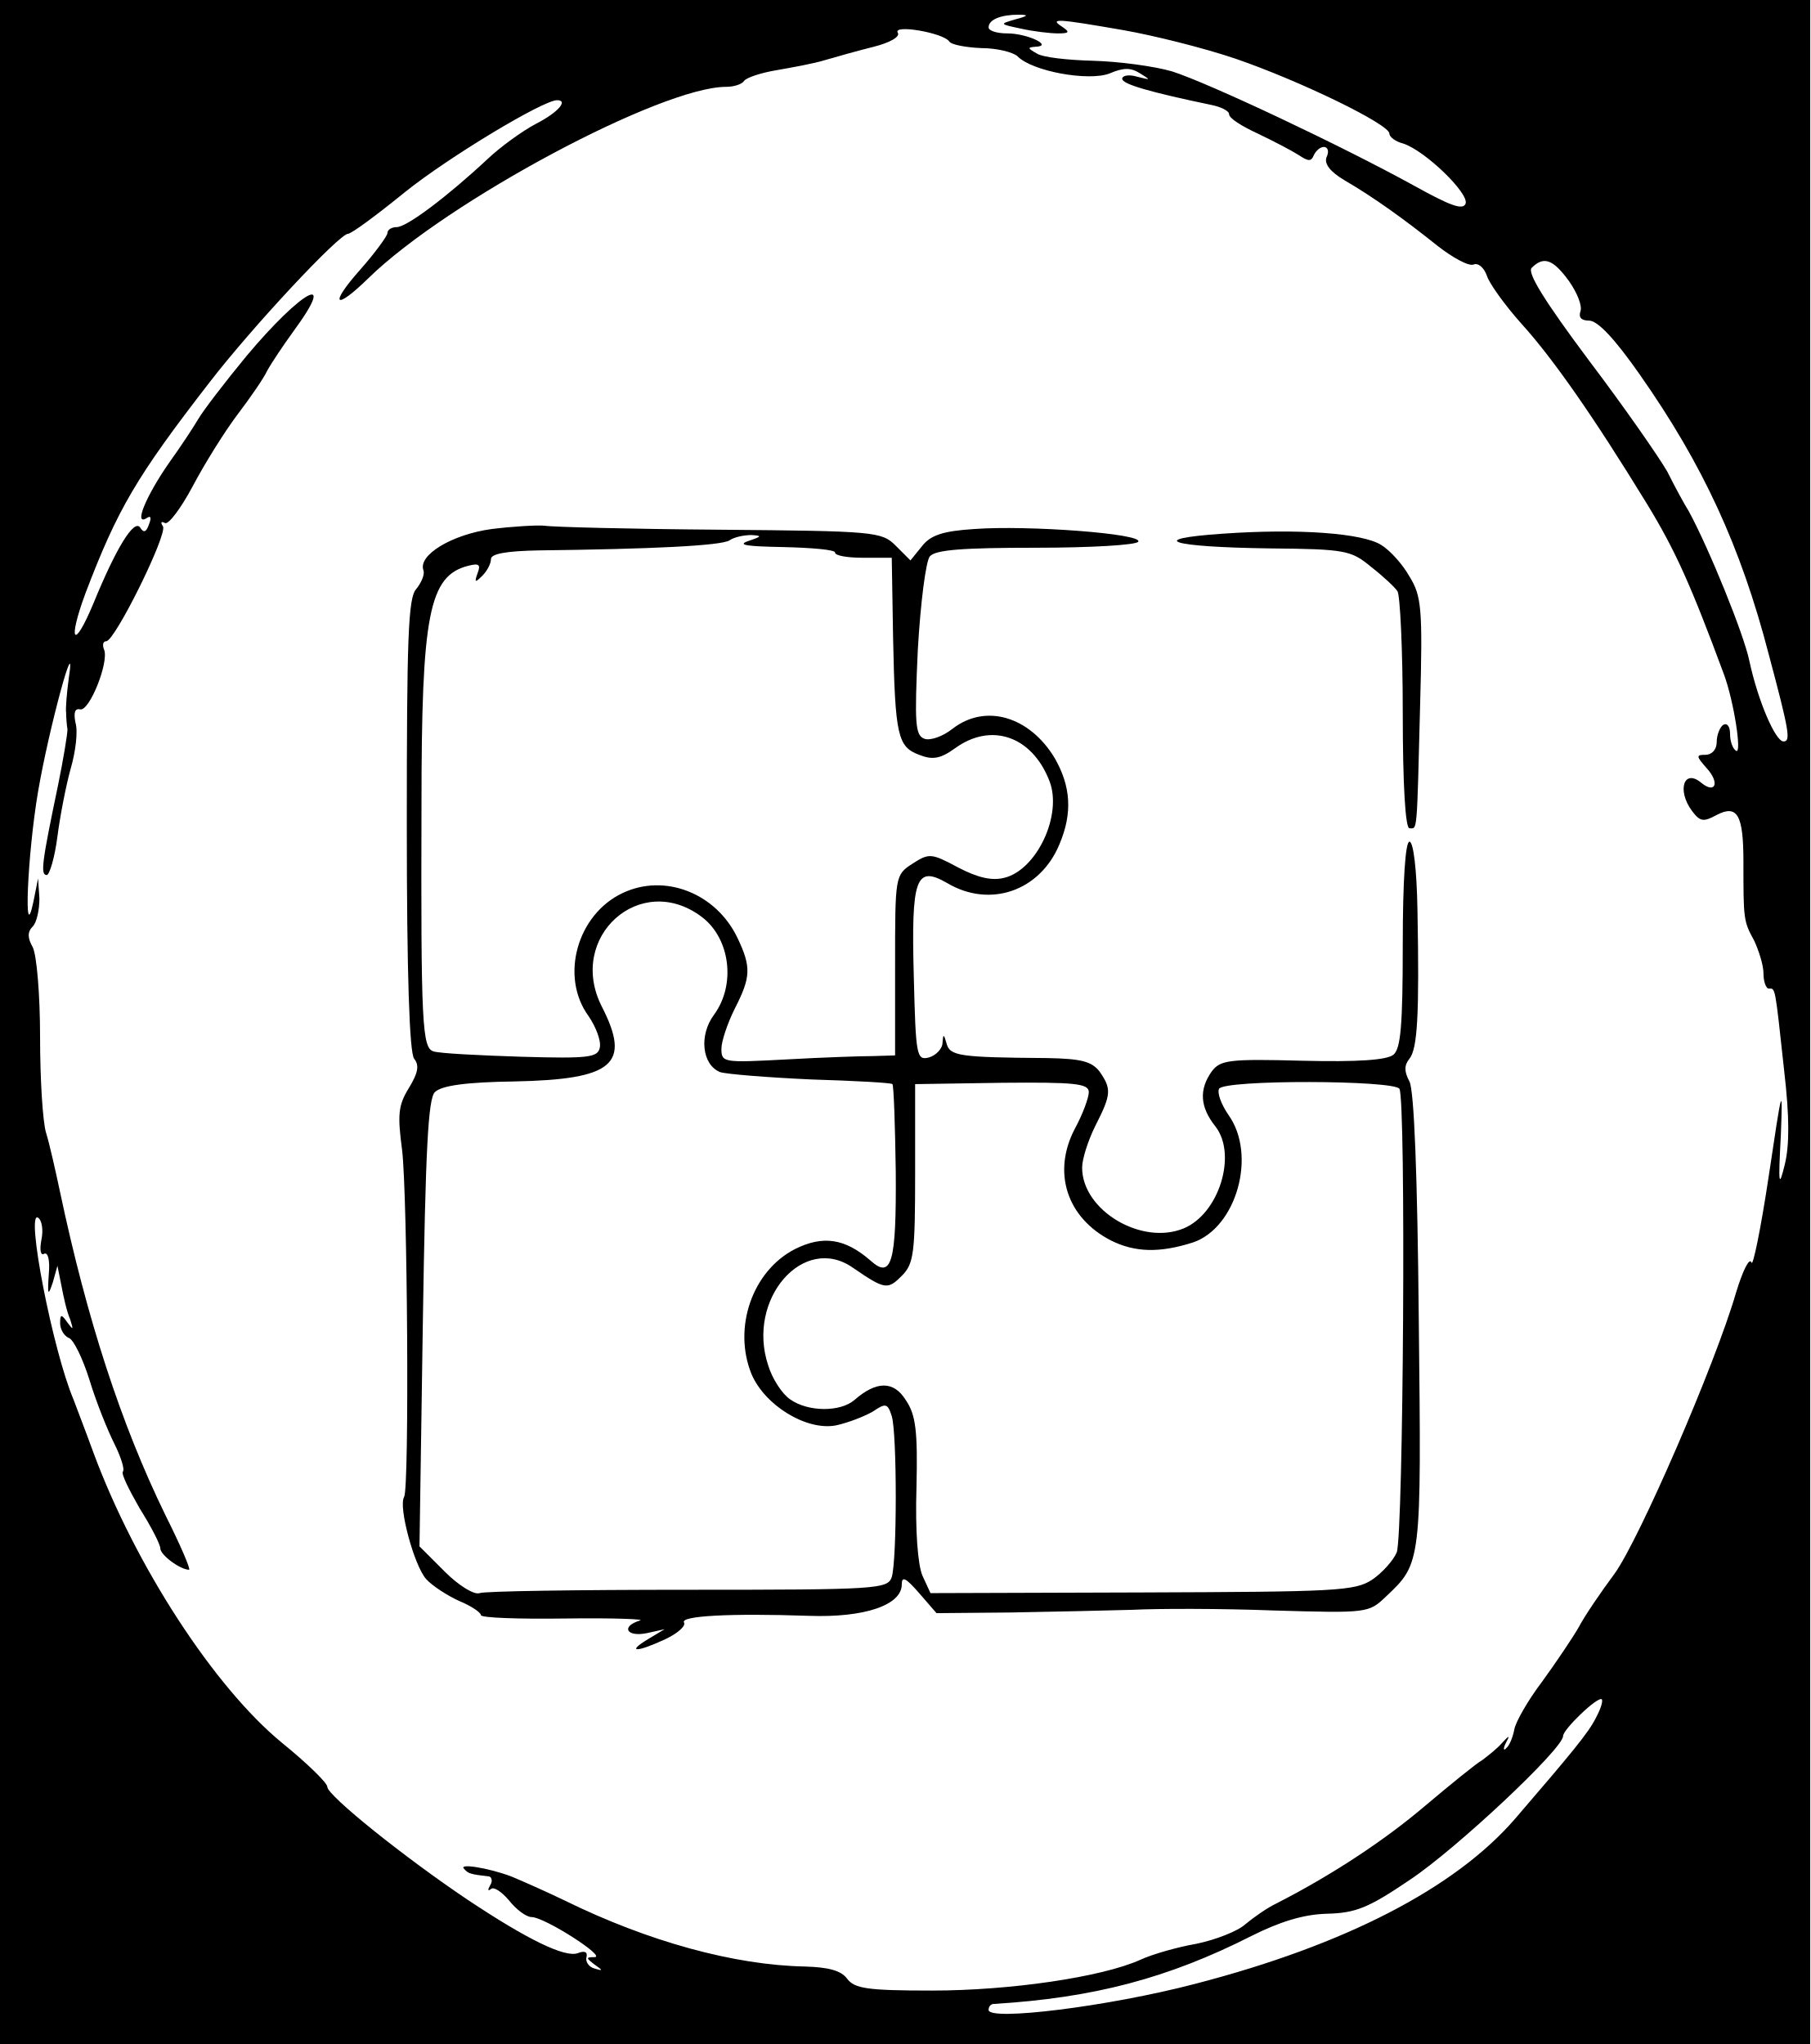
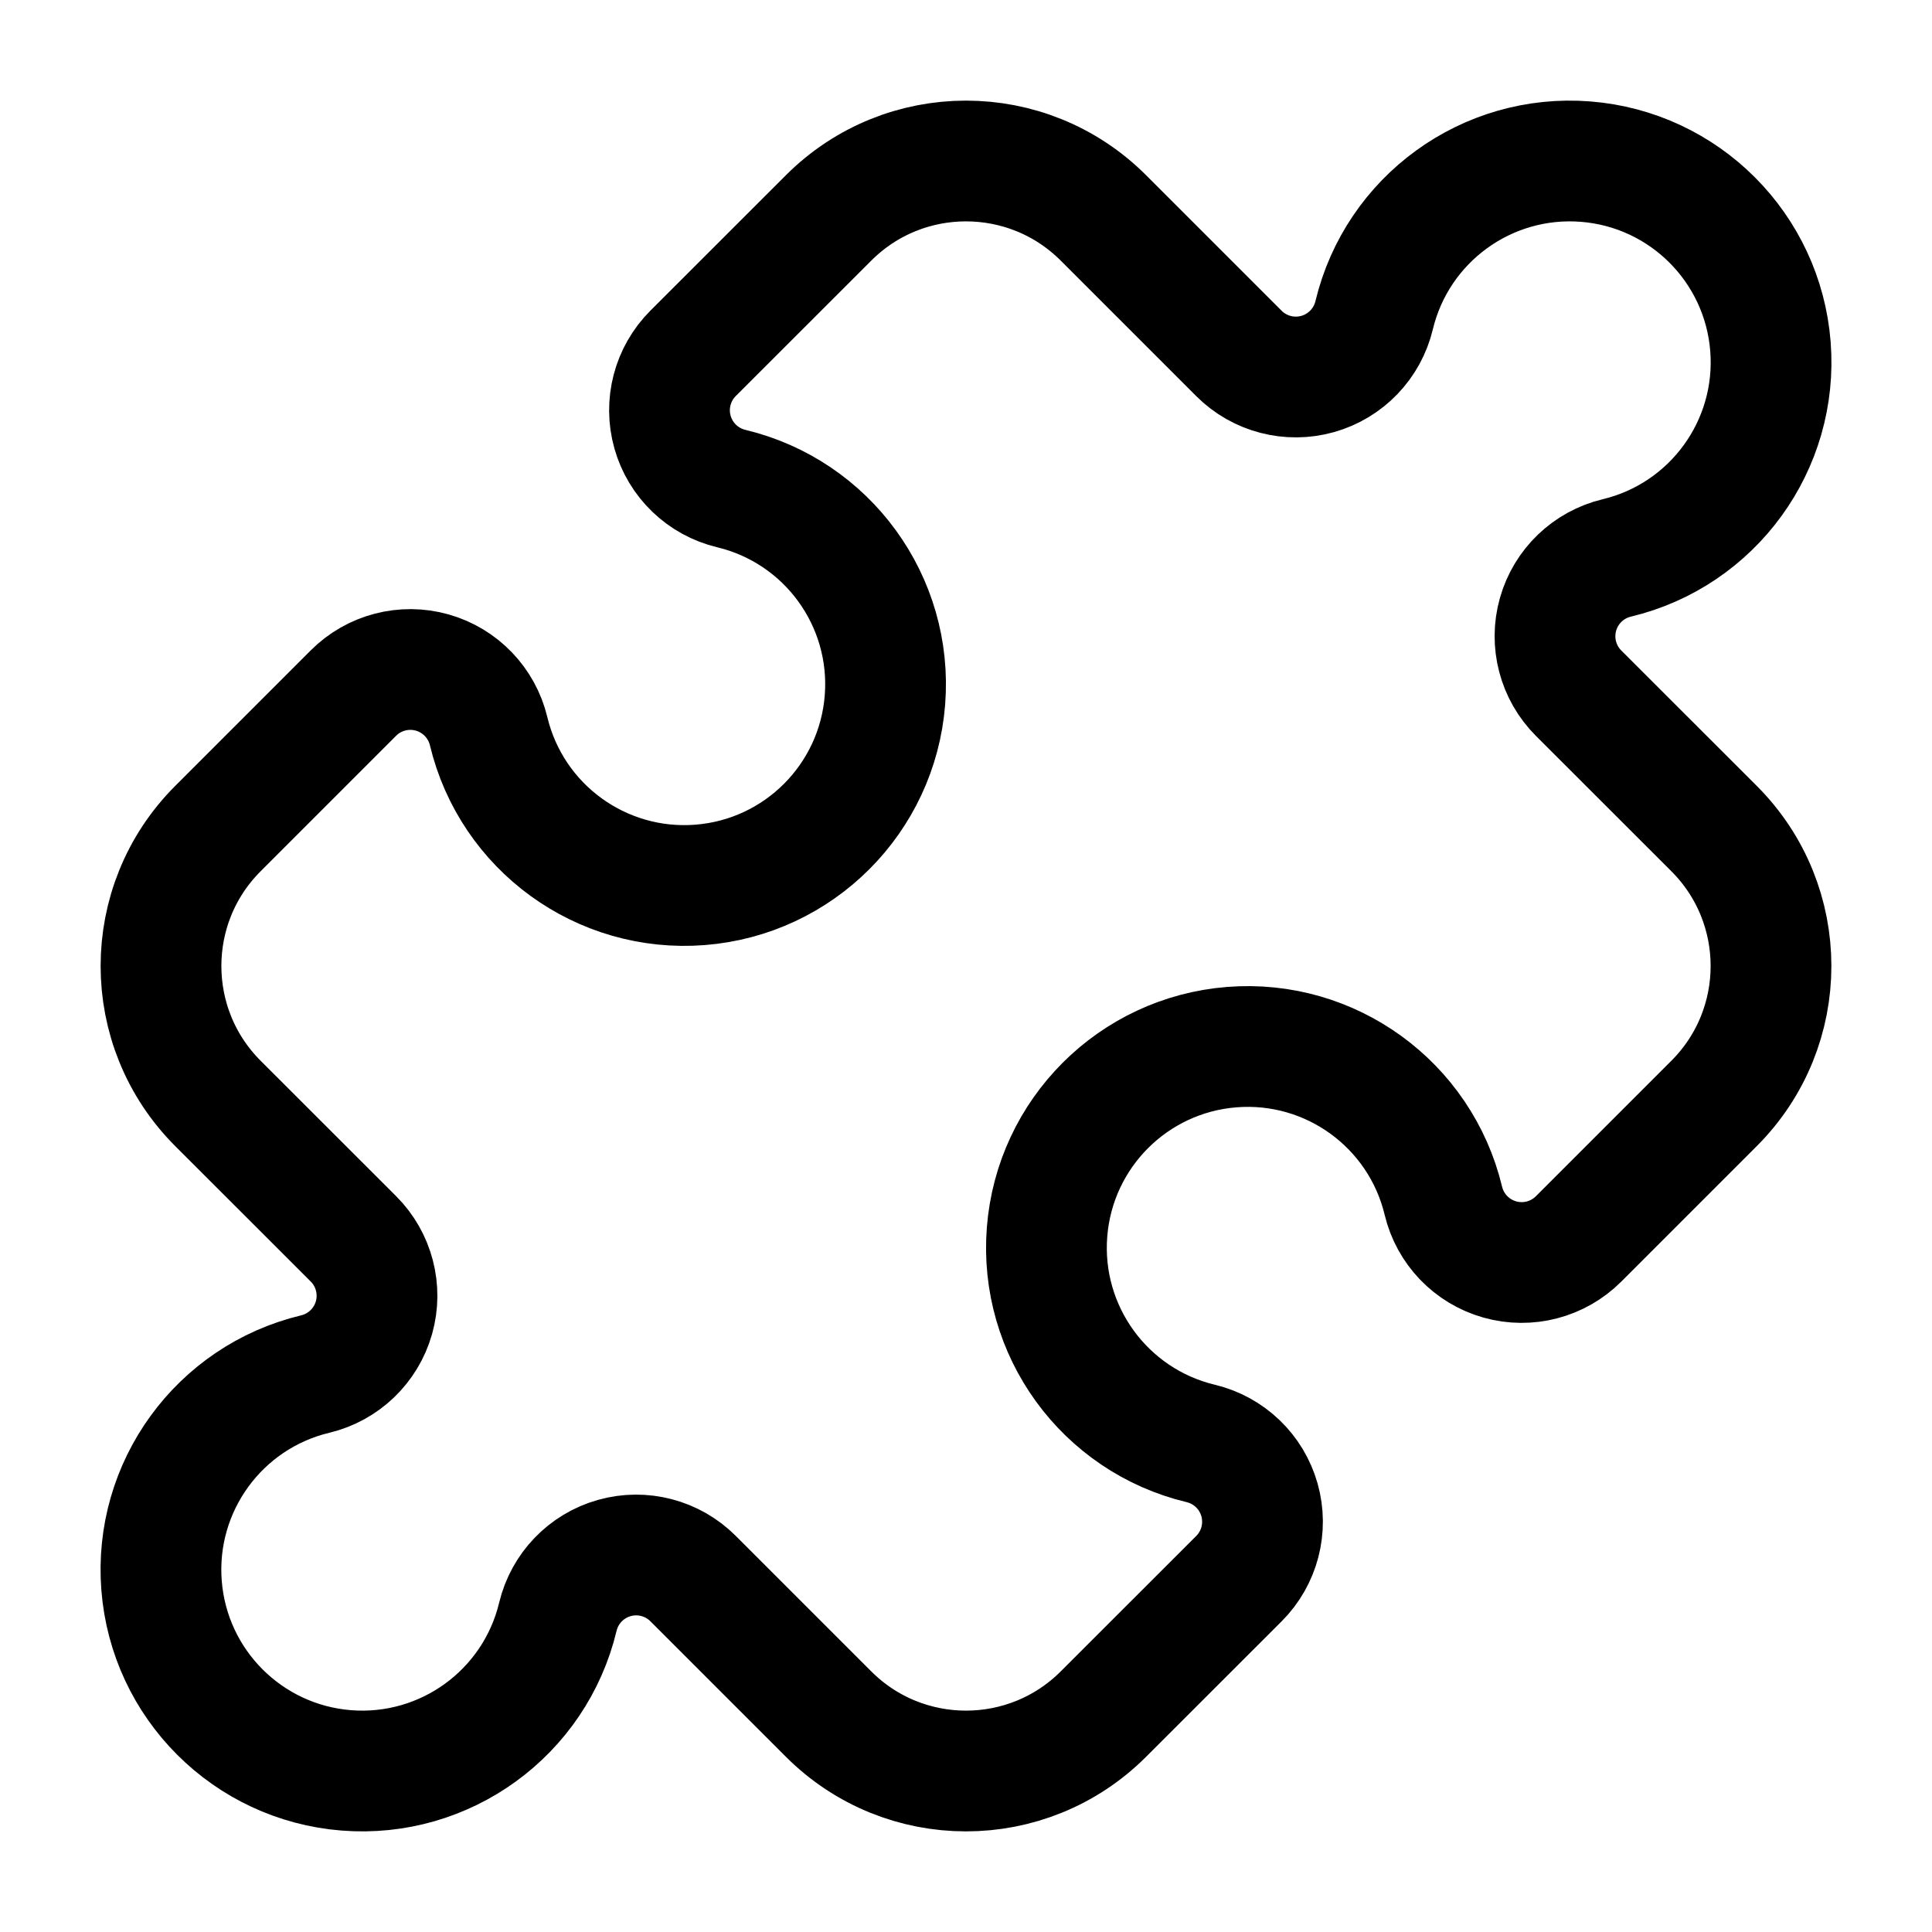
- <svg xmlns="http://www.w3.org/2000/svg" version="1.0" width="271pt" height="306pt" viewBox="0 0 271 306" preserveAspectRatio="xMidYMid meet">
-   <g transform="translate(0,306) scale(0.1,-0.1)" fill="#000000" stroke="none">
-     <path d="M0 1530 l0 -1530 1355 0 1355 0 0 1530 0 1530 -1355 0 -1355 0 0 -1530z m1520 1501 c-24 -7 -24 -7 9 -14 18 -4 43 -7 55 -7 17 0 18 2 6 10 -20 13 -7 12 91 -5 46 -8 122 -27 169 -43 96 -33 230 -98 230 -112 0 -5 9 -12 21 -15 33 -11 99 -75 93 -90 -4 -10 -23 -3 -77 27 -109 60 -306 153 -362 171 -27 8 -81 15 -118 16 -38 1 -76 5 -85 11 -14 8 -14 9 -2 10 28 1 -12 20 -42 20 -16 0 -28 4 -28 9 0 12 19 19 45 19 16 0 14 -2 -5 -7z m-99 -33 c3 -5 25 -9 48 -10 23 0 47 -6 54 -12 22 -23 107 -38 138 -26 21 9 32 9 46 0 16 -10 16 -10 -4 -5 -13 4 -23 2 -23 -3 0 -8 42 -20 133 -39 15 -3 27 -9 27 -14 0 -6 19 -18 43 -29 23 -11 50 -25 61 -32 15 -10 19 -10 23 0 3 6 9 12 15 12 6 0 8 -7 4 -15 -4 -10 5 -22 27 -35 43 -25 89 -58 139 -98 23 -18 47 -31 54 -28 7 3 16 -5 20 -17 4 -12 27 -44 52 -72 48 -53 109 -141 188 -270 42 -69 65 -120 115 -255 15 -41 27 -120 18 -114 -5 3 -9 14 -9 25 0 11 -4 17 -10 14 -5 -3 -10 -15 -10 -26 0 -11 -7 -19 -17 -19 -14 0 -14 -2 2 -20 20 -22 13 -39 -8 -22 -26 22 -37 -11 -14 -42 12 -16 17 -17 37 -6 31 16 40 0 40 -70 0 -86 0 -89 16 -118 7 -15 14 -37 14 -49 0 -13 4 -23 8 -23 10 0 9 6 23 -123 8 -69 8 -111 1 -140 -9 -37 -10 -31 -6 43 3 79 2 74 -18 -60 -12 -80 -24 -138 -26 -130 -3 8 -13 -12 -23 -45 -31 -107 -145 -370 -182 -421 -20 -27 -44 -62 -53 -79 -9 -16 -34 -53 -55 -82 -22 -29 -40 -61 -42 -72 -2 -11 -7 -24 -12 -28 -4 -5 -5 -1 -1 7 7 13 6 13 -6 0 -7 -8 -21 -19 -29 -25 -9 -5 -47 -36 -85 -68 -61 -52 -140 -104 -222 -146 -15 -7 -36 -22 -48 -32 -11 -10 -44 -23 -73 -29 -29 -5 -67 -16 -84 -24 -58 -26 -195 -46 -312 -46 -97 0 -116 3 -127 18 -9 12 -28 17 -63 18 -105 2 -234 37 -360 99 -27 13 -63 29 -80 36 -35 13 -80 20 -70 11 6 -7 10 -8 36 -11 5 0 7 -7 3 -13 -4 -7 -4 -10 1 -6 4 4 16 -4 27 -17 11 -14 26 -25 34 -25 19 0 113 -60 94 -60 -13 0 -13 -1 0 -11 13 -9 13 -10 0 -6 -8 2 -14 10 -12 17 2 8 -3 10 -13 6 -19 -7 -75 20 -165 80 -94 63 -210 156 -210 169 0 6 -31 36 -68 66 -101 83 -219 264 -282 434 -12 33 -26 69 -30 80 -31 73 -72 284 -53 272 6 -4 8 -19 5 -33 -3 -16 -1 -24 4 -21 6 3 9 -10 7 -31 -2 -31 -1 -33 6 -12 l7 25 6 -30 c3 -16 8 -39 13 -50 5 -16 5 -17 -4 -5 -9 13 -11 13 -11 -1 0 -9 6 -19 13 -22 7 -2 21 -31 31 -63 10 -33 27 -75 37 -95 10 -20 16 -39 13 -42 -3 -3 9 -27 25 -55 17 -27 31 -54 31 -60 0 -10 30 -32 43 -32 3 0 -13 37 -35 81 -67 137 -118 295 -158 484 -7 33 -16 73 -21 89 -5 16 -9 80 -9 143 0 64 -5 123 -11 135 -8 14 -8 23 0 31 6 6 10 25 10 42 l-2 30 -7 -35 c-15 -71 -9 71 7 165 16 94 58 248 46 170 -3 -22 -5 -46 -4 -52 0 -7 1 -19 2 -25 0 -7 -6 -44 -14 -83 -24 -115 -27 -135 -17 -135 4 0 12 26 16 58 4 31 13 77 20 102 7 24 11 55 7 68 -3 15 -1 22 7 20 14 -3 43 70 36 89 -3 7 -2 13 3 13 13 0 92 160 85 172 -4 6 -3 8 3 5 5 -3 24 22 42 56 18 34 48 82 67 107 19 25 39 54 44 65 6 11 24 38 40 60 66 90 12 61 -71 -38 -33 -40 -65 -82 -72 -94 -7 -12 -26 -41 -44 -66 -34 -49 -53 -94 -34 -83 7 5 8 1 4 -9 -4 -12 -8 -13 -13 -5 -9 14 -36 -30 -70 -113 -30 -72 -39 -58 -12 15 48 126 76 174 186 316 64 83 194 222 207 222 5 0 43 28 86 63 65 52 206 137 227 137 17 0 2 -18 -31 -35 -21 -11 -54 -35 -73 -53 -60 -56 -121 -102 -136 -102 -8 0 -14 -4 -14 -9 0 -4 -18 -29 -41 -55 -47 -53 -38 -62 13 -12 118 115 438 286 535 286 12 0 24 4 27 9 4 5 25 12 49 16 23 4 56 10 72 15 17 5 49 14 73 20 24 6 40 15 36 21 -8 13 68 0 77 -13z m928 -359 c12 -17 20 -37 17 -45 -3 -9 1 -14 13 -14 13 0 39 -28 76 -81 94 -134 151 -257 193 -419 31 -116 33 -130 22 -130 -12 0 -38 60 -51 120 -8 40 -61 170 -91 225 -7 11 -21 37 -32 59 -12 21 -64 96 -117 166 -68 91 -93 132 -86 139 18 18 32 13 56 -20z m40 -2151 c-11 -22 -35 -51 -121 -151 -90 -104 -255 -189 -479 -247 -130 -34 -309 -56 -309 -39 0 5 3 9 8 9 148 9 260 38 386 102 42 21 77 32 112 33 44 1 63 9 125 51 69 46 229 196 229 215 0 10 52 60 58 55 2 -3 -2 -15 -9 -28z" />
-     <path d="M736 2268 c-59 -8 -111 -39 -102 -62 2 -6 -3 -18 -11 -28 -12 -13 -14 -74 -14 -353 0 -225 4 -341 11 -350 8 -10 6 -21 -8 -44 -16 -26 -17 -40 -10 -93 8 -67 11 -505 3 -519 -9 -14 15 -103 33 -123 9 -10 32 -25 50 -33 17 -7 32 -17 32 -21 0 -4 57 -6 127 -5 71 1 120 -1 111 -3 -29 -9 -20 -25 10 -19 l27 6 -25 -15 c-33 -20 -17 -20 26 0 19 9 31 20 28 25 -6 10 69 14 187 10 83 -3 139 16 139 47 0 13 6 10 26 -13 l26 -30 111 1 c62 1 144 3 182 4 39 2 134 2 212 -1 140 -4 142 -4 168 21 53 50 53 49 49 413 -2 218 -7 345 -14 358 -8 15 -8 24 0 34 12 15 15 65 12 223 -1 60 -6 102 -12 102 -6 0 -10 -58 -10 -154 0 -121 -3 -156 -14 -165 -10 -8 -53 -11 -136 -9 -111 3 -123 1 -136 -16 -19 -27 -18 -53 6 -83 32 -42 5 -130 -48 -152 -63 -26 -152 27 -152 91 0 13 9 41 20 63 24 47 24 55 6 81 -12 15 -27 19 -78 20 -132 1 -146 3 -151 22 -4 14 -5 15 -6 1 0 -9 -10 -19 -20 -22 -19 -5 -20 2 -23 121 -4 148 3 167 50 140 64 -38 139 -12 168 58 20 47 17 87 -7 129 -38 63 -104 82 -153 44 -15 -12 -34 -18 -42 -15 -14 5 -15 23 -10 133 4 70 12 133 18 140 8 10 50 13 159 13 81 0 150 4 153 9 8 12 -165 25 -246 19 -46 -3 -65 -9 -78 -26 l-17 -21 -22 22 c-21 21 -30 22 -264 24 -133 1 -251 4 -262 6 -11 1 -47 -1 -79 -5z m384 -18 c-17 -6 -2 -8 53 -9 42 -1 77 -4 77 -8 0 -5 19 -8 42 -8 l43 0 2 -120 c3 -147 7 -163 39 -175 20 -8 32 -6 54 10 54 39 115 18 141 -49 20 -51 -19 -133 -67 -145 -19 -5 -40 0 -69 15 -41 22 -44 22 -69 6 -26 -17 -26 -18 -26 -152 l0 -135 -32 -1 c-18 0 -77 -2 -130 -5 -95 -5 -98 -5 -98 16 0 11 9 38 20 60 24 47 25 62 4 106 -32 67 -109 97 -172 67 -68 -32 -94 -125 -51 -184 11 -16 19 -37 17 -47 -3 -15 -15 -17 -118 -14 -63 2 -122 5 -131 8 -17 5 -19 40 -18 369 0 285 11 343 70 358 16 4 19 2 14 -11 -5 -14 -4 -15 7 -4 7 7 13 18 13 25 0 8 23 12 70 13 171 2 274 7 287 15 7 5 22 8 33 8 16 -1 16 -2 -5 -9z m-69 -563 c42 -32 51 -101 18 -146 -23 -31 -18 -75 9 -86 9 -3 70 -8 136 -11 66 -2 121 -5 122 -7 2 -2 4 -61 5 -131 1 -136 -6 -162 -38 -133 -38 33 -71 38 -113 17 -64 -33 -93 -118 -65 -187 20 -47 82 -85 126 -77 19 4 44 14 56 21 19 13 22 12 28 -7 8 -26 8 -215 0 -241 -6 -18 -22 -19 -305 -19 -164 0 -305 -2 -312 -5 -8 -3 -31 11 -52 32 l-38 38 5 334 c4 262 8 336 18 346 10 10 48 15 119 16 149 3 175 26 131 112 -53 104 58 204 150 134z m579 -262 c0 -8 -9 -33 -21 -55 -34 -65 -12 -133 54 -167 36 -18 73 -19 123 -3 65 22 96 131 53 191 -11 16 -17 33 -14 39 8 14 262 13 270 0 10 -16 6 -667 -4 -694 -5 -12 -22 -31 -37 -41 -26 -17 -55 -18 -345 -19 l-316 -1 -12 26 c-7 16 -11 68 -9 132 2 85 -1 109 -16 131 -18 29 -44 29 -77 0 -21 -18 -69 -18 -96 1 -12 8 -27 31 -33 51 -33 99 53 198 127 146 48 -33 52 -33 73 -12 18 18 20 33 20 154 l0 133 130 2 c109 1 130 -1 130 -14z" />
-     <path d="M1830 2261 c-116 -8 -78 -20 71 -22 114 -1 122 -3 152 -28 18 -14 35 -30 39 -36 4 -5 8 -88 8 -182 0 -109 4 -173 10 -173 12 0 11 -12 16 185 4 145 2 163 -16 192 -10 18 -29 39 -42 47 -28 18 -125 25 -238 17z" />
-   </g>
+ <svg xmlns="http://www.w3.org/2000/svg" width="68" height="68" viewBox="0 0 24 24" fill="none" stroke="currentColor" stroke-width="1.5" stroke-linecap="round" stroke-linejoin="round" class="lucide lucide-puzzle-icon lucide-puzzle">
+   <path d="M15.39 4.39a1 1 0 0 0 1.68-.474 2.5 2.5 0 1 1 3.014 3.015 1 1 0 0 0-.474 1.68l1.683 1.682a2.414 2.414 0 0 1 0 3.414L19.61 15.39a1 1 0 0 1-1.68-.474 2.5 2.5 0 1 0-3.014 3.015 1 1 0 0 1 .474 1.68l-1.683 1.682a2.414 2.414 0 0 1-3.414 0L8.61 19.61a1 1 0 0 0-1.68.474 2.5 2.5 0 1 1-3.014-3.015 1 1 0 0 0 .474-1.68l-1.683-1.682a2.414 2.414 0 0 1 0-3.414L4.39 8.61a1 1 0 0 1 1.68.474 2.5 2.5 0 1 0 3.014-3.015 1 1 0 0 1-.474-1.68l1.683-1.682a2.414 2.414 0 0 1 3.414 0z" />
</svg>
